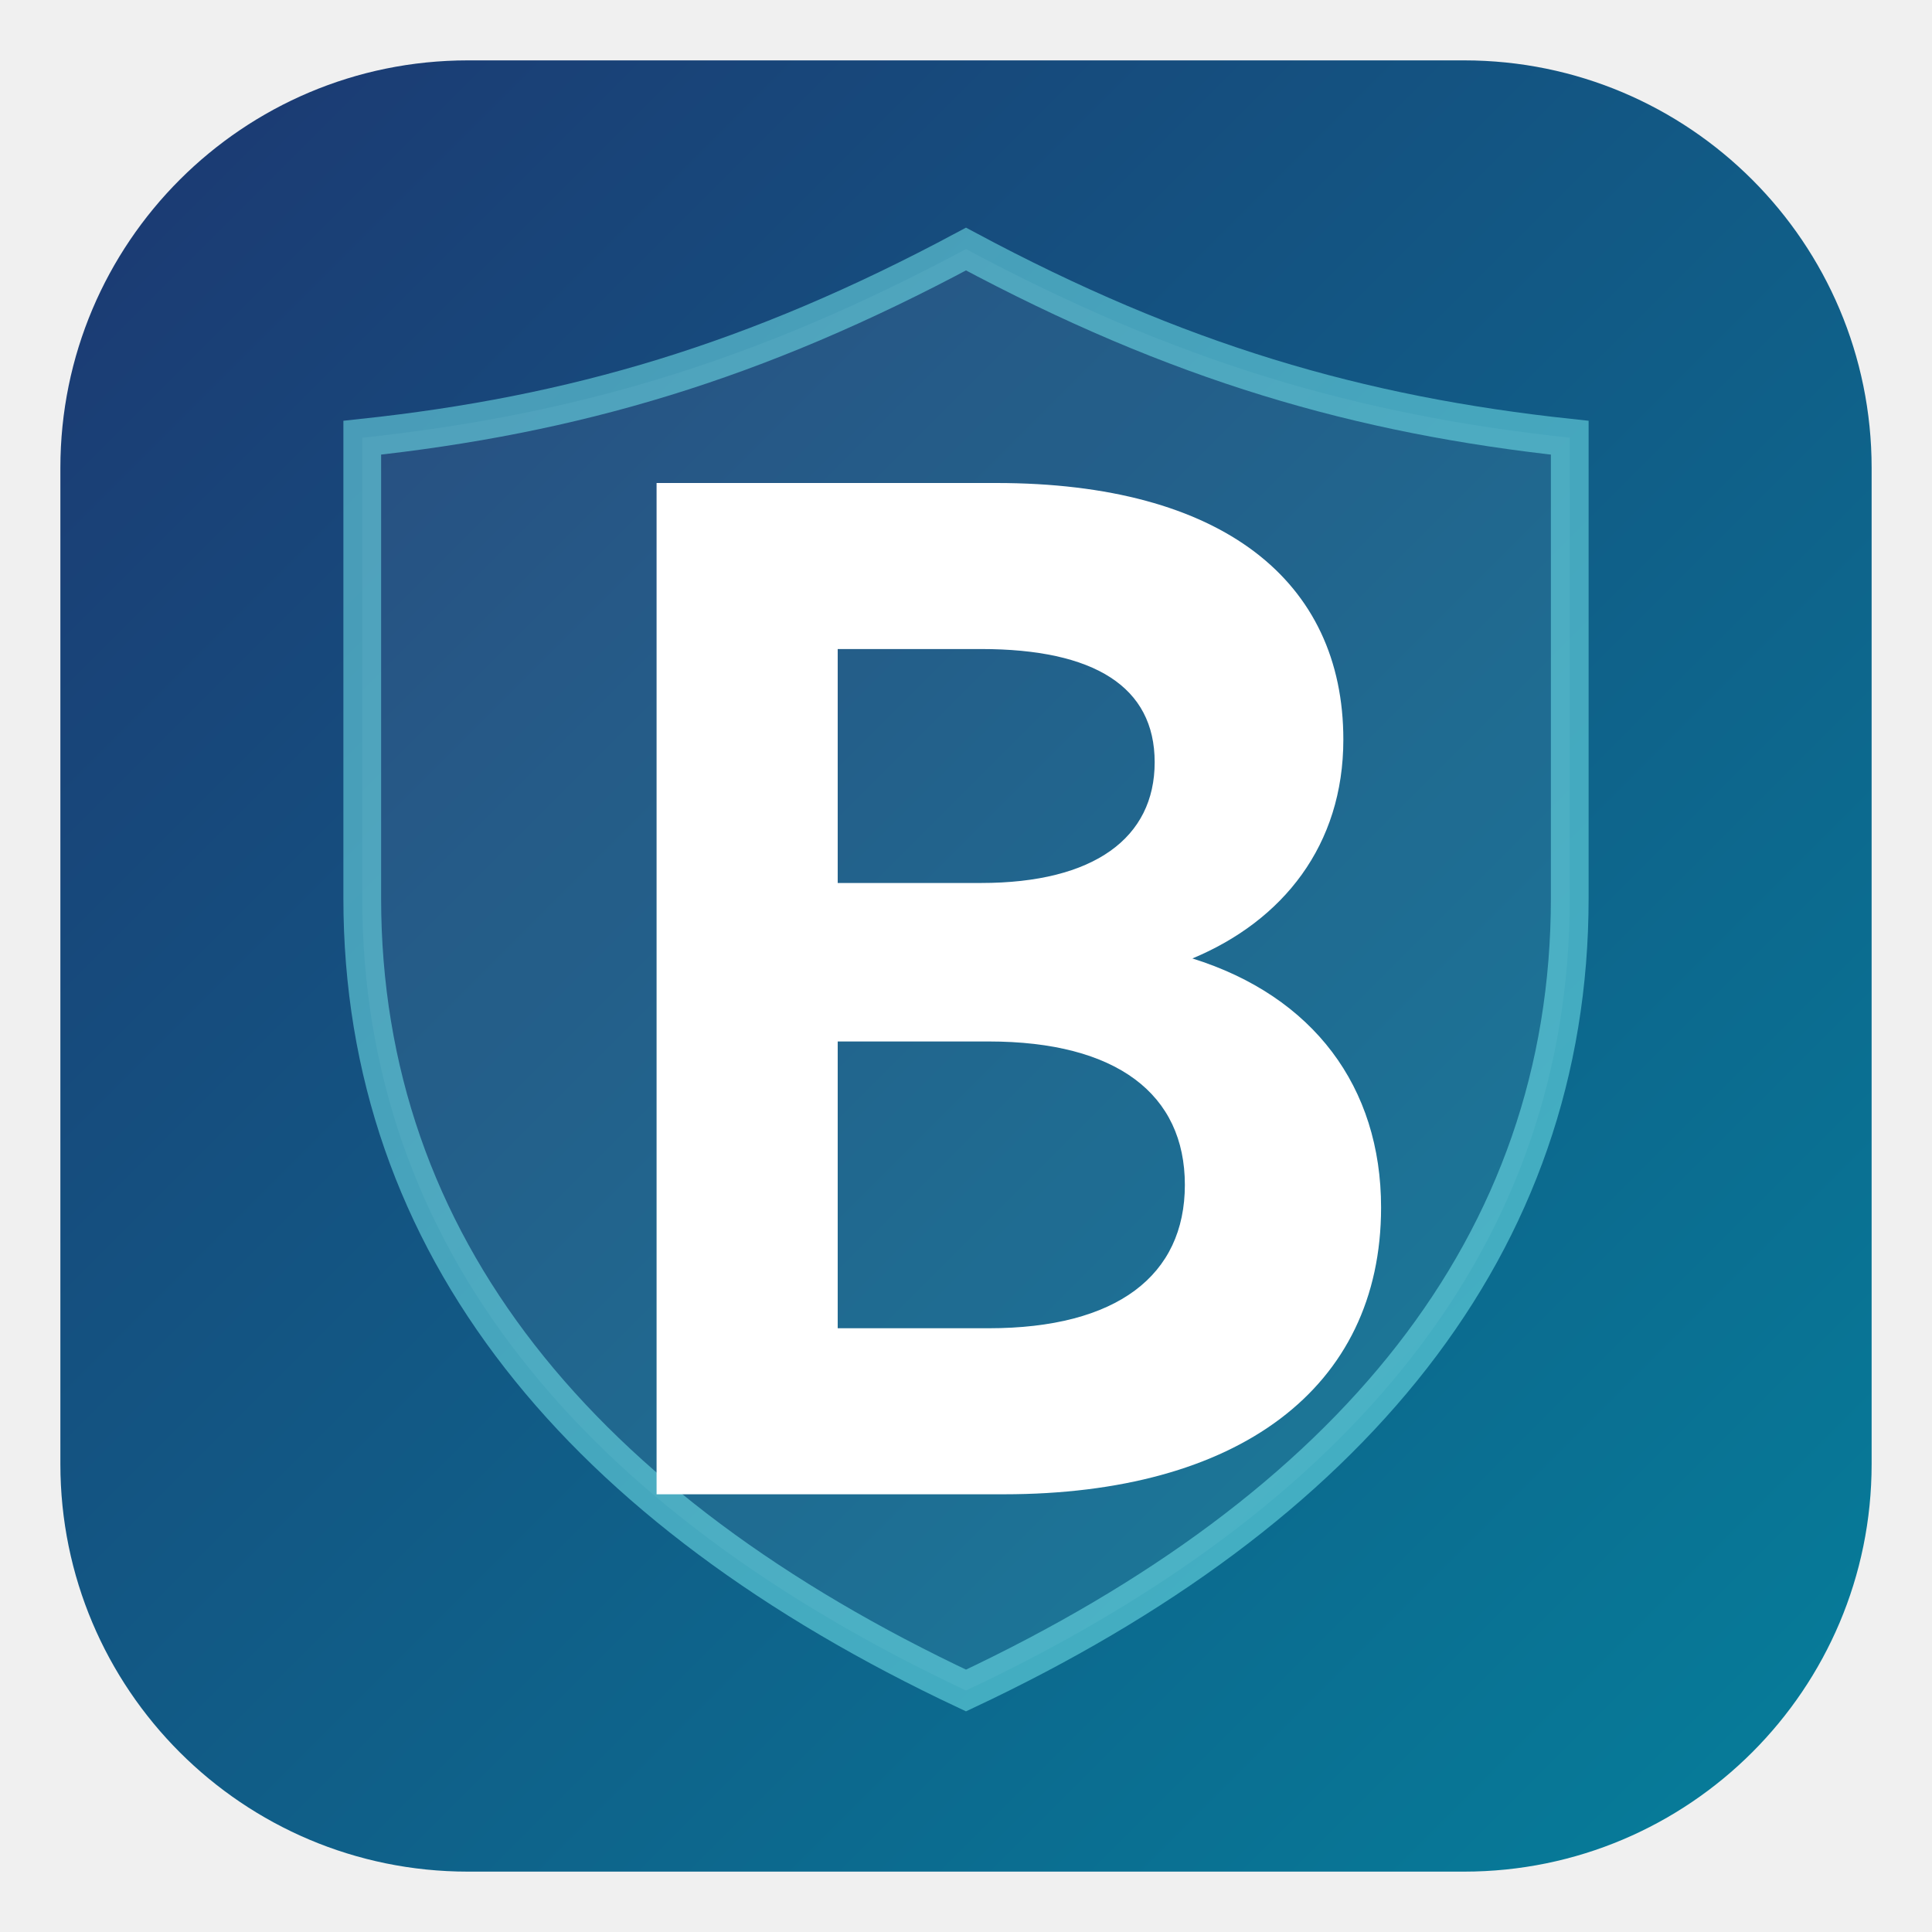
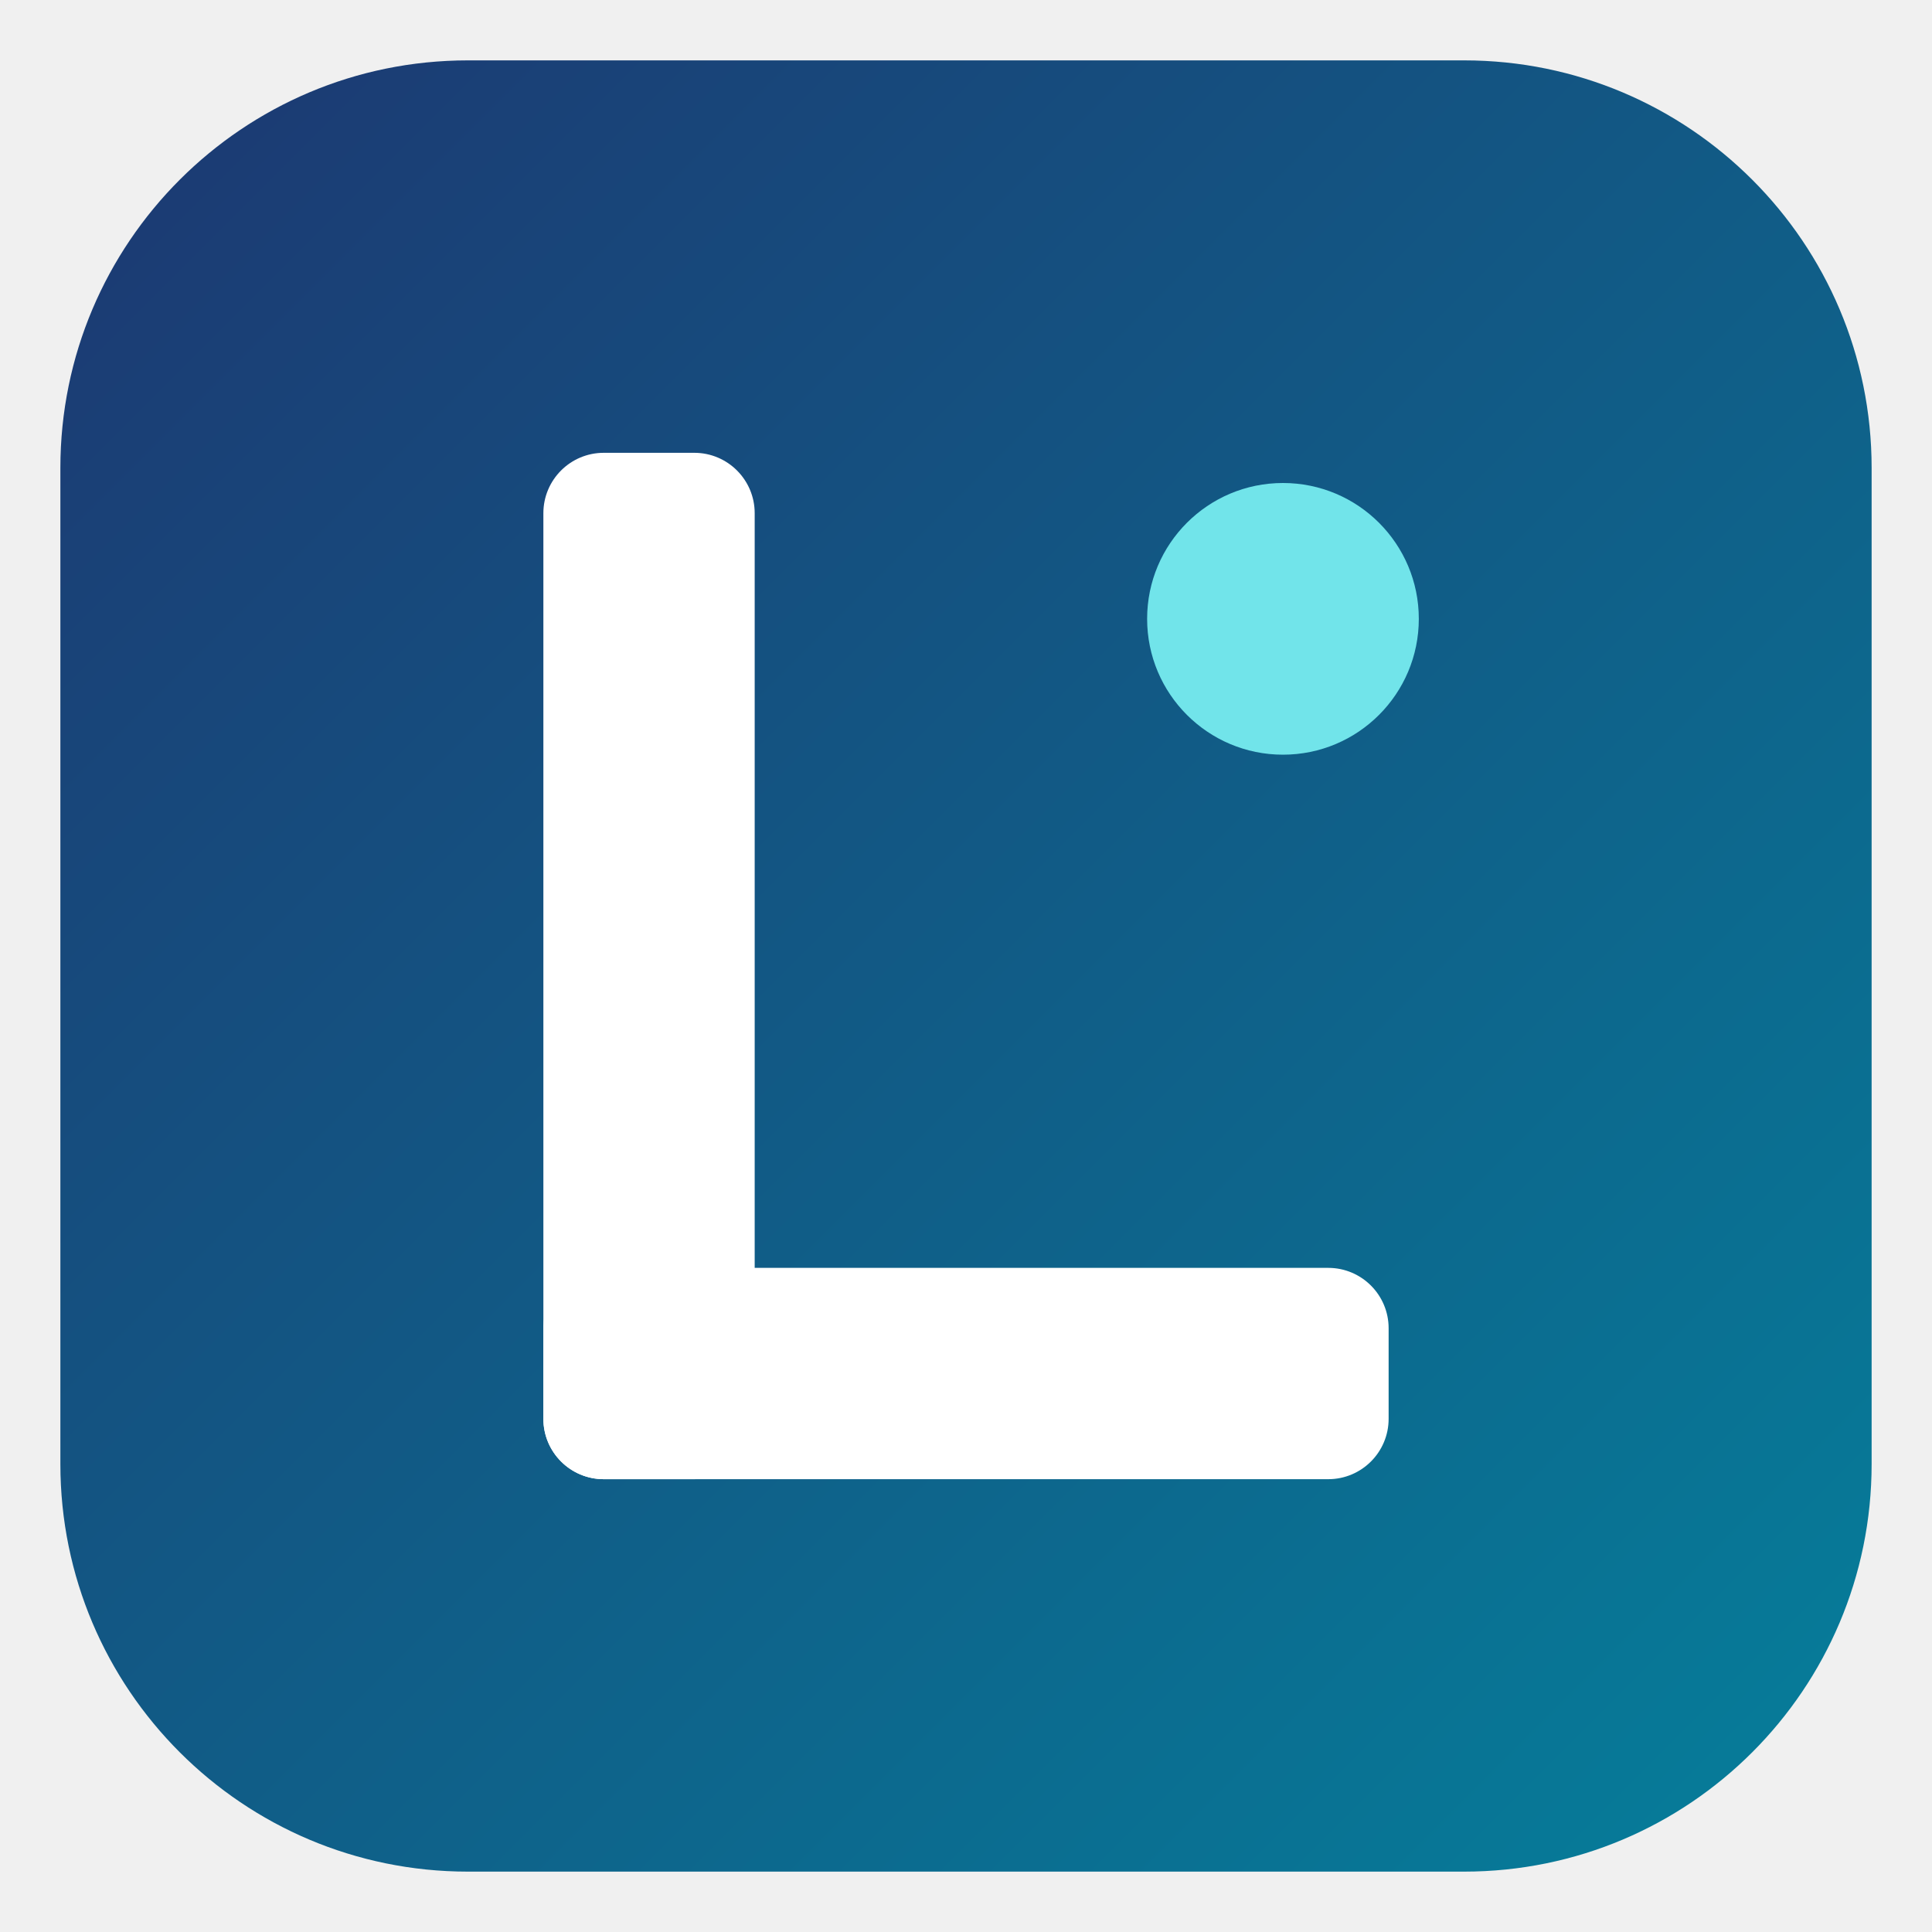
<svg xmlns="http://www.w3.org/2000/svg" width="256" height="256" viewBox="0 0 256 256">
  <defs>
    <linearGradient id="bg" x1="0" y1="0" x2="1" y2="1">
      <stop stop-color="#1D3771" />
      <stop offset="1" stop-color="#057F9B" />
    </linearGradient>
  </defs>
  <rect x="8" y="8" width="240" height="240" rx="54" fill="url(#bg)" />
-   <path d="M128 33C156 48 180 55 208 58V119C208 165 179 200 128 224C77 200 48 165 48 119V58C76 55 100 48 128 33Z" fill="#FFFFFF" fill-opacity=".07" stroke="#71E4EA" stroke-opacity=".55" stroke-width="5" />
-   <path fill="#FFFFFF" fill-rule="evenodd" d="M87 64H132C162 64 178 77 178 98C178 112 170 122 158 127C174 132 183 144 183 160C183 184 164 198 133 198H87ZM111 86V117H130C145 117 153 111 153 101C153 91 145 86 130 86ZM111 138V176H131C148 176 157 169 157 157C157 145 148 138 131 138Z" />
+   <rect x="72" y="60" width="28" height="136" rx="8" fill="#FFFFFF" />
+   <rect x="72" y="168" width="112" height="28" rx="8" fill="#FFFFFF" />
+   <circle cx="170" cy="82" r="18" fill="#71E4EA" />
</svg>
